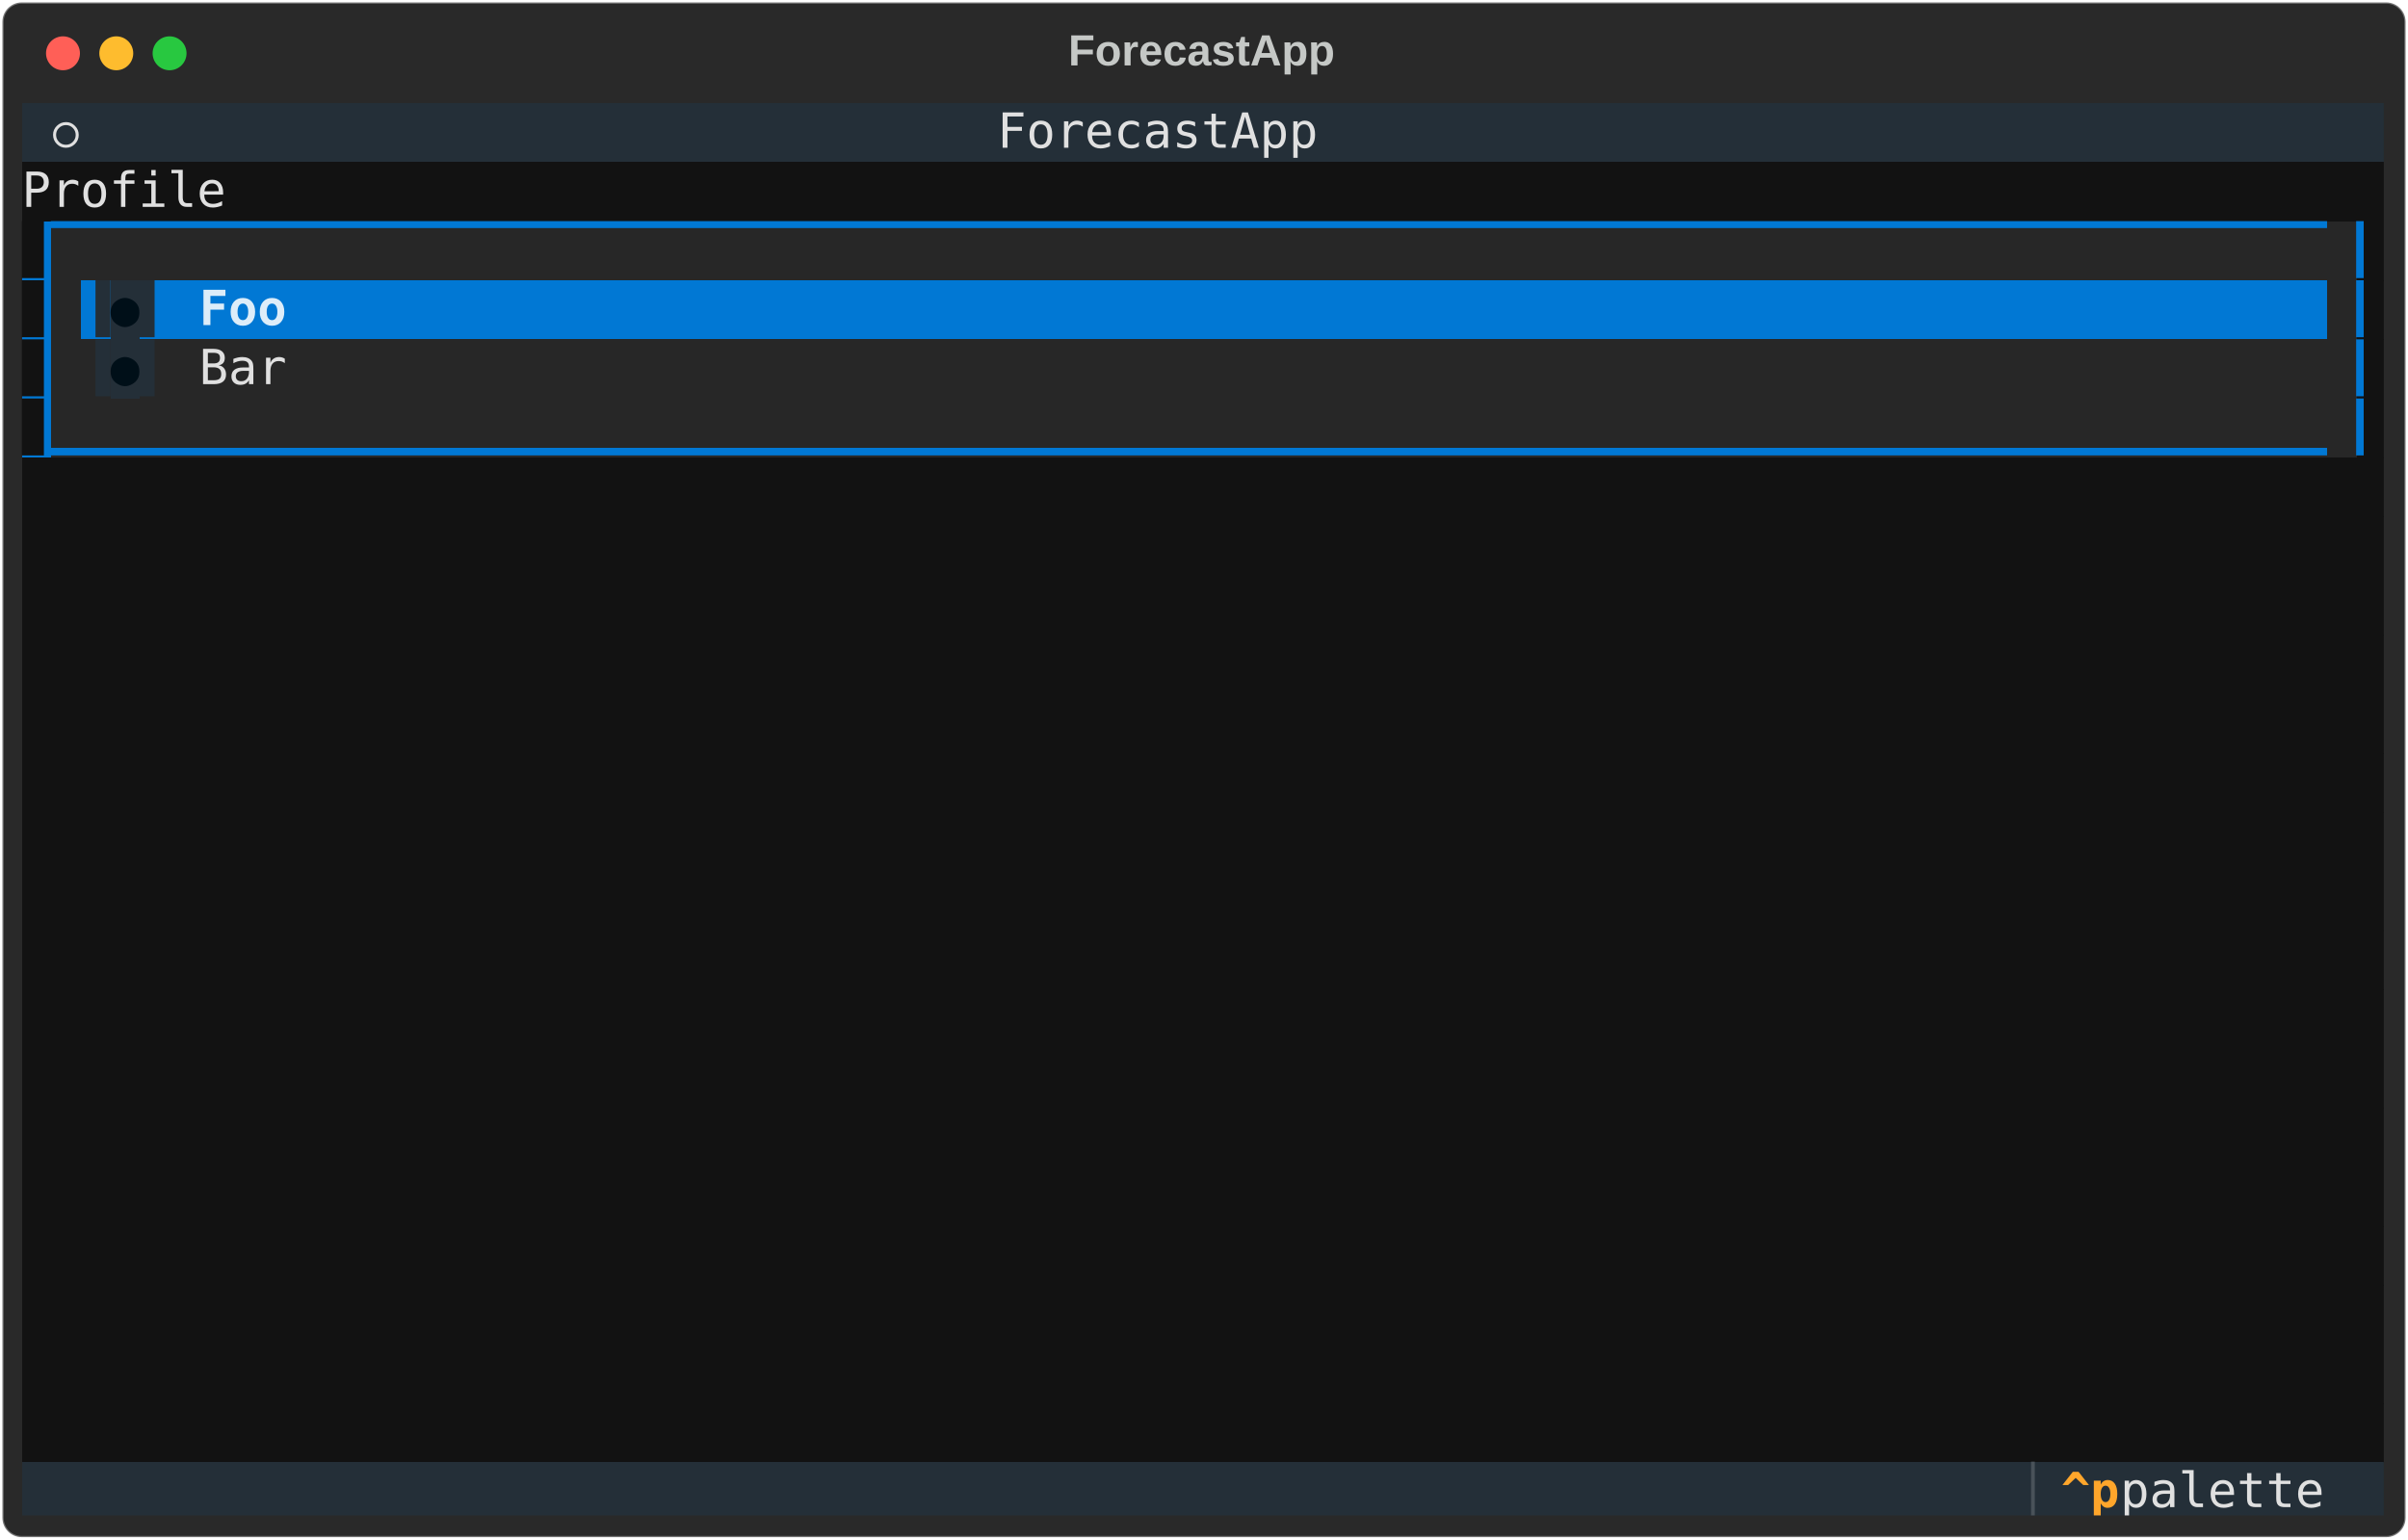
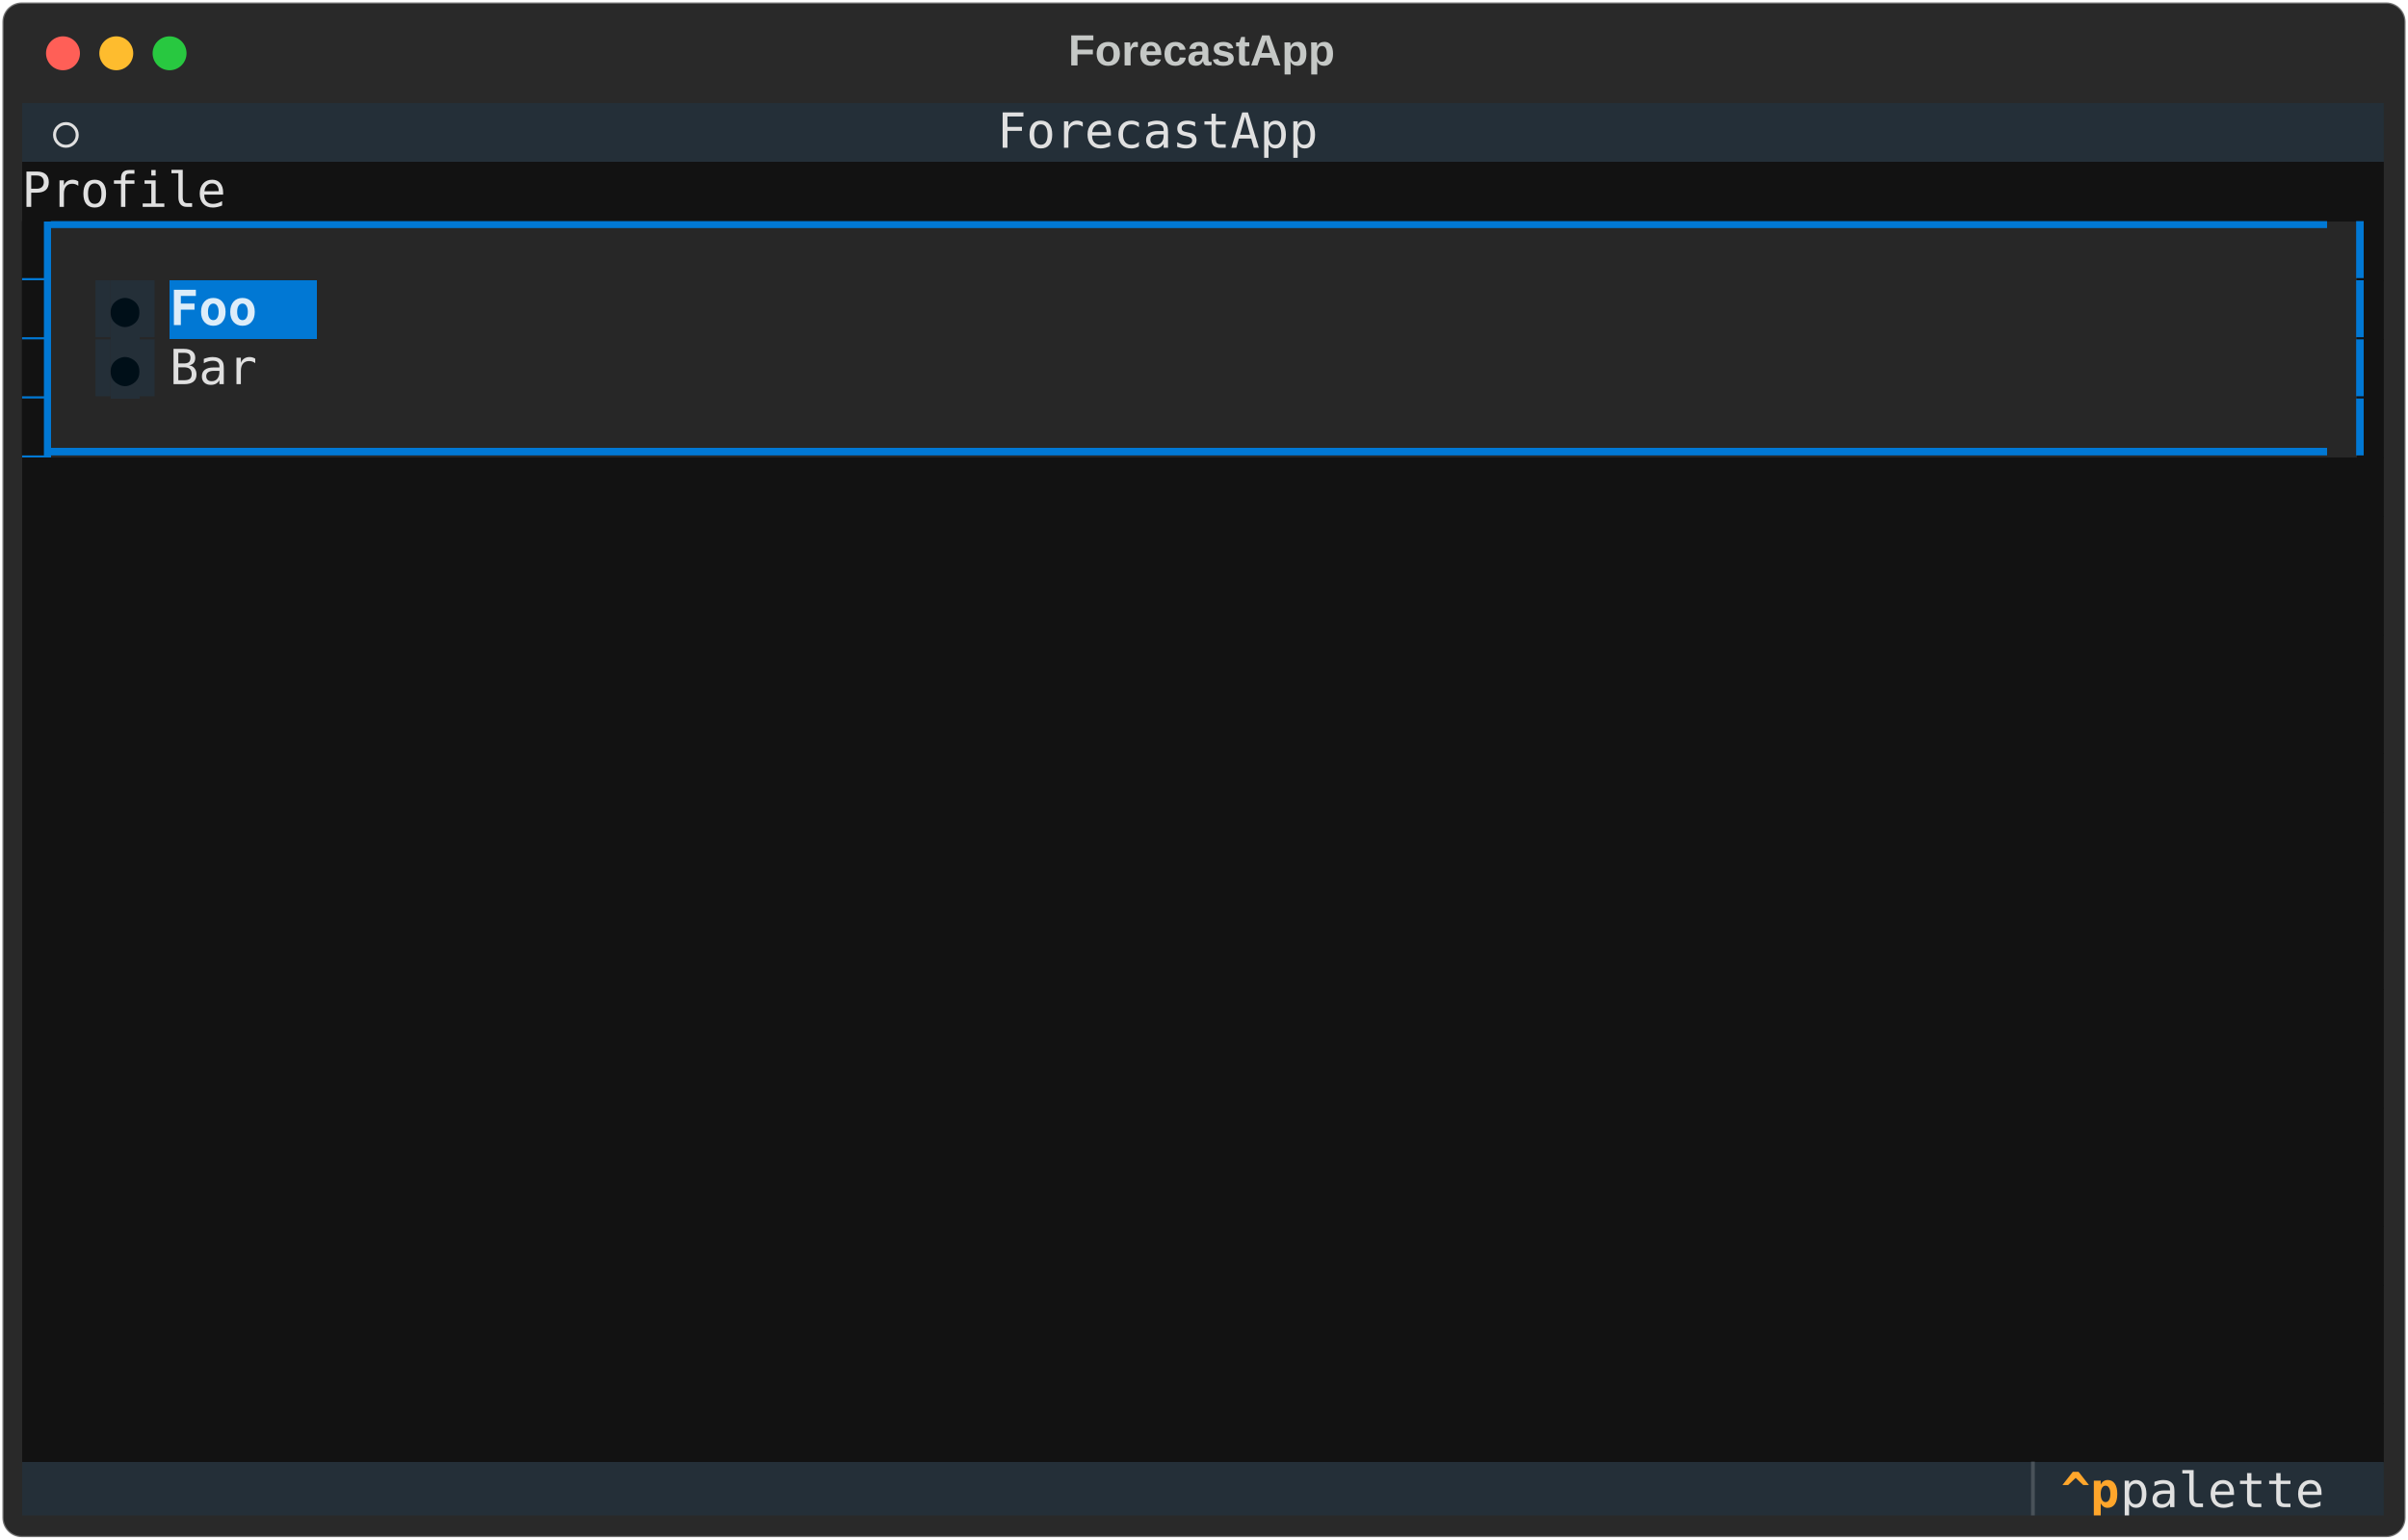
<svg xmlns="http://www.w3.org/2000/svg" class="rich-terminal" viewBox="0 0 994 635.6">
  <style>

    @font-face {
        font-family: "Fira Code";
        src: local("FiraCode-Regular"),
                url("https://cdnjs.cloudflare.com/ajax/libs/firacode/6.2.0/woff2/FiraCode-Regular.woff2") format("woff2"),
                url("https://cdnjs.cloudflare.com/ajax/libs/firacode/6.2.0/woff/FiraCode-Regular.woff") format("woff");
        font-style: normal;
        font-weight: 400;
    }
    @font-face {
        font-family: "Fira Code";
        src: local("FiraCode-Bold"),
                url("https://cdnjs.cloudflare.com/ajax/libs/firacode/6.2.0/woff2/FiraCode-Bold.woff2") format("woff2"),
                url("https://cdnjs.cloudflare.com/ajax/libs/firacode/6.2.0/woff/FiraCode-Bold.woff") format("woff");
        font-style: bold;
        font-weight: 700;
    }

    .terminal-matrix {
        font-family: Fira Code, monospace;
        font-size: 20px;
        line-height: 24.4px;
        font-variant-east-asian: full-width;
    }

    .terminal-title {
        font-size: 18px;
        font-weight: bold;
        font-family: arial;
    }

    .terminal-r1 { fill: #c5c8c6 }
.terminal-r2 { fill: #e0e0e0 }
.terminal-r3 { fill: #121212 }
.terminal-r4 { fill: #0178d4 }
- .terminal-r5 { fill: #242f38;font-weight: bold }
- .terminal-r6 { fill: #000f18;font-weight: bold }
+ .terminal-r5 { fill: #242f38 }
+ .terminal-r6 { fill: #000f18 }
.terminal-r7 { fill: #ddedf9;font-weight: bold }
- .terminal-r8 { fill: #242f38 }
- .terminal-r9 { fill: #000f18 }
- .terminal-r10 { fill: #495259 }
- .terminal-r11 { fill: #ffa62b;font-weight: bold }
+ .terminal-r8 { fill: #495259 }
+ .terminal-r9 { fill: #ffa62b;font-weight: bold }
    </style>
  <defs>
    <clipPath id="terminal-clip-terminal">
      <rect x="0" y="0" width="975.0" height="584.6" />
    </clipPath>
    <clipPath id="terminal-line-0">
      <rect x="0" y="1.5" width="976" height="24.65" />
    </clipPath>
    <clipPath id="terminal-line-1">
      <rect x="0" y="25.9" width="976" height="24.65" />
    </clipPath>
    <clipPath id="terminal-line-2">
      <rect x="0" y="50.3" width="976" height="24.65" />
    </clipPath>
    <clipPath id="terminal-line-3">
      <rect x="0" y="74.7" width="976" height="24.65" />
    </clipPath>
    <clipPath id="terminal-line-4">
      <rect x="0" y="99.1" width="976" height="24.65" />
    </clipPath>
    <clipPath id="terminal-line-5">
      <rect x="0" y="123.5" width="976" height="24.65" />
    </clipPath>
    <clipPath id="terminal-line-6">
      <rect x="0" y="147.9" width="976" height="24.65" />
    </clipPath>
    <clipPath id="terminal-line-7">
      <rect x="0" y="172.3" width="976" height="24.65" />
    </clipPath>
    <clipPath id="terminal-line-8">
      <rect x="0" y="196.7" width="976" height="24.65" />
    </clipPath>
    <clipPath id="terminal-line-9">
      <rect x="0" y="221.1" width="976" height="24.65" />
    </clipPath>
    <clipPath id="terminal-line-10">
      <rect x="0" y="245.5" width="976" height="24.65" />
    </clipPath>
    <clipPath id="terminal-line-11">
      <rect x="0" y="269.9" width="976" height="24.65" />
    </clipPath>
    <clipPath id="terminal-line-12">
      <rect x="0" y="294.3" width="976" height="24.65" />
    </clipPath>
    <clipPath id="terminal-line-13">
      <rect x="0" y="318.7" width="976" height="24.65" />
    </clipPath>
    <clipPath id="terminal-line-14">
      <rect x="0" y="343.1" width="976" height="24.65" />
    </clipPath>
    <clipPath id="terminal-line-15">
      <rect x="0" y="367.5" width="976" height="24.65" />
    </clipPath>
    <clipPath id="terminal-line-16">
      <rect x="0" y="391.9" width="976" height="24.65" />
    </clipPath>
    <clipPath id="terminal-line-17">
      <rect x="0" y="416.3" width="976" height="24.65" />
    </clipPath>
    <clipPath id="terminal-line-18">
      <rect x="0" y="440.7" width="976" height="24.65" />
    </clipPath>
    <clipPath id="terminal-line-19">
      <rect x="0" y="465.1" width="976" height="24.65" />
    </clipPath>
    <clipPath id="terminal-line-20">
      <rect x="0" y="489.5" width="976" height="24.65" />
    </clipPath>
    <clipPath id="terminal-line-21">
      <rect x="0" y="513.9" width="976" height="24.65" />
    </clipPath>
    <clipPath id="terminal-line-22">
      <rect x="0" y="538.3" width="976" height="24.65" />
    </clipPath>
  </defs>
  <rect fill="#292929" stroke="rgba(255,255,255,0.35)" stroke-width="1" x="1" y="1" width="992" height="633.6" rx="8" />
  <text class="terminal-title" fill="#c5c8c6" text-anchor="middle" x="496" y="27">ForecastApp</text>
  <g transform="translate(26,22)">
    <circle cx="0" cy="0" r="7" fill="#ff5f57" />
    <circle cx="22" cy="0" r="7" fill="#febc2e" />
    <circle cx="44" cy="0" r="7" fill="#28c840" />
  </g>
  <g transform="translate(9, 41)" clip-path="url(#terminal-clip-terminal)">
    <rect fill="#242f38" x="0" y="1.5" width="12.2" height="24.65" shape-rendering="crispEdges" />
    <rect fill="#242f38" x="12.2" y="1.5" width="12.2" height="24.65" shape-rendering="crispEdges" />
    <rect fill="#242f38" x="24.4" y="1.5" width="61" height="24.65" shape-rendering="crispEdges" />
    <rect fill="#242f38" x="85.4" y="1.5" width="12.2" height="24.65" shape-rendering="crispEdges" />
    <rect fill="#242f38" x="97.6" y="1.5" width="305" height="24.65" shape-rendering="crispEdges" />
    <rect fill="#242f38" x="402.6" y="1.5" width="134.2" height="24.65" shape-rendering="crispEdges" />
    <rect fill="#242f38" x="536.8" y="1.5" width="317.2" height="24.65" shape-rendering="crispEdges" />
    <rect fill="#242f38" x="854" y="1.5" width="12.2" height="24.65" shape-rendering="crispEdges" />
    <rect fill="#242f38" x="866.2" y="1.5" width="0" height="24.65" shape-rendering="crispEdges" />
    <rect fill="#242f38" x="866.2" y="1.5" width="109.8" height="24.65" shape-rendering="crispEdges" />
    <rect fill="#121212" x="0" y="25.9" width="109.8" height="24.65" shape-rendering="crispEdges" />
    <rect fill="#121212" x="109.8" y="25.9" width="866.2" height="24.65" shape-rendering="crispEdges" />
    <rect fill="#0178d4" x="0" y="50.3" width="12.2" height="24.65" shape-rendering="crispEdges" />
    <rect fill="#272727" x="12.2" y="50.3" width="951.6" height="24.65" shape-rendering="crispEdges" />
    <rect fill="#121212" x="963.8" y="50.3" width="12.2" height="24.65" shape-rendering="crispEdges" />
    <rect fill="#0178d4" x="0" y="74.7" width="12.2" height="24.65" shape-rendering="crispEdges" />
    <rect fill="#272727" x="12.2" y="74.7" width="12.2" height="24.65" shape-rendering="crispEdges" />
-     <rect fill="#0178d4" x="24.4" y="74.7" width="12.2" height="24.65" shape-rendering="crispEdges" />
+     <rect fill="#272727" x="24.4" y="74.7" width="12.2" height="24.65" shape-rendering="crispEdges" />
    <rect fill="#242f38" x="36.6" y="74.7" width="12.2" height="24.65" shape-rendering="crispEdges" />
-     <rect fill="#0178d4" x="48.8" y="74.7" width="12.2" height="24.65" shape-rendering="crispEdges" />
-     <rect fill="#0178d4" x="61" y="74.7" width="12.2" height="24.65" shape-rendering="crispEdges" />
-     <rect fill="#0178d4" x="73.2" y="74.7" width="36.6" height="24.65" shape-rendering="crispEdges" />
-     <rect fill="#0178d4" x="109.8" y="74.7" width="841.8" height="24.65" shape-rendering="crispEdges" />
-     <rect fill="#272727" x="951.6" y="74.7" width="12.2" height="24.65" shape-rendering="crispEdges" />
+     <rect fill="#272727" x="48.8" y="74.7" width="12.2" height="24.65" shape-rendering="crispEdges" />
+     <rect fill="#0178d4" x="61" y="74.7" width="61" height="24.65" shape-rendering="crispEdges" />
+     <rect fill="#272727" x="122" y="74.7" width="841.8" height="24.65" shape-rendering="crispEdges" />
    <rect fill="#121212" x="963.8" y="74.7" width="12.2" height="24.65" shape-rendering="crispEdges" />
    <rect fill="#0178d4" x="0" y="99.1" width="12.2" height="24.65" shape-rendering="crispEdges" />
    <rect fill="#272727" x="12.2" y="99.1" width="12.2" height="24.65" shape-rendering="crispEdges" />
    <rect fill="#272727" x="24.4" y="99.1" width="12.2" height="24.65" shape-rendering="crispEdges" />
    <rect fill="#242f38" x="36.6" y="99.1" width="12.2" height="24.65" shape-rendering="crispEdges" />
    <rect fill="#272727" x="48.8" y="99.1" width="12.2" height="24.65" shape-rendering="crispEdges" />
-     <rect fill="#272727" x="61" y="99.1" width="12.2" height="24.65" shape-rendering="crispEdges" />
-     <rect fill="#272727" x="73.2" y="99.1" width="36.6" height="24.65" shape-rendering="crispEdges" />
-     <rect fill="#272727" x="109.8" y="99.1" width="854" height="24.65" shape-rendering="crispEdges" />
+     <rect fill="#272727" x="61" y="99.1" width="61" height="24.65" shape-rendering="crispEdges" />
+     <rect fill="#272727" x="122" y="99.1" width="841.8" height="24.65" shape-rendering="crispEdges" />
    <rect fill="#121212" x="963.8" y="99.1" width="12.2" height="24.65" shape-rendering="crispEdges" />
    <rect fill="#0178d4" x="0" y="123.5" width="12.2" height="24.65" shape-rendering="crispEdges" />
    <rect fill="#272727" x="12.2" y="123.5" width="951.6" height="24.65" shape-rendering="crispEdges" />
    <rect fill="#121212" x="963.8" y="123.5" width="12.2" height="24.65" shape-rendering="crispEdges" />
    <rect fill="#121212" x="0" y="147.9" width="976" height="24.65" shape-rendering="crispEdges" />
    <rect fill="#121212" x="0" y="172.3" width="976" height="24.65" shape-rendering="crispEdges" />
    <rect fill="#121212" x="0" y="196.7" width="976" height="24.65" shape-rendering="crispEdges" />
    <rect fill="#121212" x="0" y="221.1" width="976" height="24.65" shape-rendering="crispEdges" />
    <rect fill="#121212" x="0" y="245.5" width="976" height="24.65" shape-rendering="crispEdges" />
    <rect fill="#121212" x="0" y="269.9" width="976" height="24.65" shape-rendering="crispEdges" />
    <rect fill="#121212" x="0" y="294.3" width="976" height="24.65" shape-rendering="crispEdges" />
    <rect fill="#121212" x="0" y="318.7" width="976" height="24.65" shape-rendering="crispEdges" />
    <rect fill="#121212" x="0" y="343.1" width="976" height="24.65" shape-rendering="crispEdges" />
    <rect fill="#121212" x="0" y="367.5" width="976" height="24.65" shape-rendering="crispEdges" />
    <rect fill="#121212" x="0" y="391.9" width="976" height="24.65" shape-rendering="crispEdges" />
    <rect fill="#121212" x="0" y="416.3" width="976" height="24.65" shape-rendering="crispEdges" />
    <rect fill="#121212" x="0" y="440.7" width="976" height="24.65" shape-rendering="crispEdges" />
    <rect fill="#121212" x="0" y="465.1" width="976" height="24.65" shape-rendering="crispEdges" />
    <rect fill="#121212" x="0" y="489.5" width="976" height="24.65" shape-rendering="crispEdges" />
    <rect fill="#121212" x="0" y="513.9" width="976" height="24.65" shape-rendering="crispEdges" />
    <rect fill="#121212" x="0" y="538.3" width="976" height="24.65" shape-rendering="crispEdges" />
    <rect fill="#242f38" x="0" y="562.7" width="829.6" height="24.65" shape-rendering="crispEdges" />
    <rect fill="#242f38" x="829.6" y="562.7" width="12.2" height="24.65" shape-rendering="crispEdges" />
    <rect fill="#242f38" x="841.8" y="562.7" width="24.4" height="24.65" shape-rendering="crispEdges" />
    <rect fill="#242f38" x="866.2" y="562.7" width="97.6" height="24.65" shape-rendering="crispEdges" />
    <rect fill="#242f38" x="963.8" y="562.7" width="12.2" height="24.65" shape-rendering="crispEdges" />
    <g class="terminal-matrix">
      <text class="terminal-r2" x="12.2" y="20" textLength="12.2" clip-path="url(#terminal-line-0)">⭘</text>
      <text class="terminal-r2" x="402.6" y="20" textLength="134.2" clip-path="url(#terminal-line-0)">ForecastApp</text>
      <text class="terminal-r1" x="976" y="20" textLength="12.2" clip-path="url(#terminal-line-0)">
</text>
      <text class="terminal-r2" x="0" y="44.4" textLength="109.8" clip-path="url(#terminal-line-1)"> Profile </text>
      <text class="terminal-r1" x="976" y="44.4" textLength="12.2" clip-path="url(#terminal-line-1)">
</text>
      <text class="terminal-r3" x="0" y="68.8" textLength="12.2" clip-path="url(#terminal-line-2)">▊</text>
      <text class="terminal-r4" x="12.2" y="68.8" textLength="951.6" clip-path="url(#terminal-line-2)">▔▔▔▔▔▔▔▔▔▔▔▔▔▔▔▔▔▔▔▔▔▔▔▔▔▔▔▔▔▔▔▔▔▔▔▔▔▔▔▔▔▔▔▔▔▔▔▔▔▔▔▔▔▔▔▔▔▔▔▔▔▔▔▔▔▔▔▔▔▔▔▔▔▔▔▔▔▔</text>
      <text class="terminal-r4" x="963.8" y="68.8" textLength="12.2" clip-path="url(#terminal-line-2)">▎</text>
      <text class="terminal-r1" x="976" y="68.8" textLength="12.2" clip-path="url(#terminal-line-2)">
</text>
      <text class="terminal-r3" x="0" y="93.2" textLength="12.2" clip-path="url(#terminal-line-3)">▊</text>
      <text class="terminal-r5" x="24.4" y="93.2" textLength="12.2" clip-path="url(#terminal-line-3)">▐</text>
      <text class="terminal-r6" x="36.6" y="93.2" textLength="12.2" clip-path="url(#terminal-line-3)">●</text>
      <text class="terminal-r5" x="48.8" y="93.2" textLength="12.2" clip-path="url(#terminal-line-3)">▌</text>
-       <text class="terminal-r7" x="73.2" y="93.2" textLength="36.6" clip-path="url(#terminal-line-3)">Foo</text>
+       <text class="terminal-r7" x="61" y="93.2" textLength="61" clip-path="url(#terminal-line-3)"> Foo </text>
      <text class="terminal-r4" x="963.8" y="93.2" textLength="12.2" clip-path="url(#terminal-line-3)">▎</text>
      <text class="terminal-r1" x="976" y="93.2" textLength="12.2" clip-path="url(#terminal-line-3)">
</text>
      <text class="terminal-r3" x="0" y="117.6" textLength="12.2" clip-path="url(#terminal-line-4)">▊</text>
-       <text class="terminal-r8" x="24.4" y="117.6" textLength="12.2" clip-path="url(#terminal-line-4)">▐</text>
-       <text class="terminal-r9" x="36.6" y="117.6" textLength="12.2" clip-path="url(#terminal-line-4)">●</text>
-       <text class="terminal-r8" x="48.8" y="117.6" textLength="12.2" clip-path="url(#terminal-line-4)">▌</text>
-       <text class="terminal-r2" x="73.2" y="117.6" textLength="36.6" clip-path="url(#terminal-line-4)">Bar</text>
+       <text class="terminal-r5" x="24.4" y="117.6" textLength="12.2" clip-path="url(#terminal-line-4)">▐</text>
+       <text class="terminal-r6" x="36.6" y="117.6" textLength="12.2" clip-path="url(#terminal-line-4)">●</text>
+       <text class="terminal-r5" x="48.8" y="117.6" textLength="12.2" clip-path="url(#terminal-line-4)">▌</text>
+       <text class="terminal-r2" x="61" y="117.6" textLength="61" clip-path="url(#terminal-line-4)"> Bar </text>
      <text class="terminal-r4" x="963.8" y="117.6" textLength="12.2" clip-path="url(#terminal-line-4)">▎</text>
      <text class="terminal-r1" x="976" y="117.6" textLength="12.2" clip-path="url(#terminal-line-4)">
</text>
      <text class="terminal-r3" x="0" y="142" textLength="12.2" clip-path="url(#terminal-line-5)">▊</text>
      <text class="terminal-r4" x="12.2" y="142" textLength="951.6" clip-path="url(#terminal-line-5)">▁▁▁▁▁▁▁▁▁▁▁▁▁▁▁▁▁▁▁▁▁▁▁▁▁▁▁▁▁▁▁▁▁▁▁▁▁▁▁▁▁▁▁▁▁▁▁▁▁▁▁▁▁▁▁▁▁▁▁▁▁▁▁▁▁▁▁▁▁▁▁▁▁▁▁▁▁▁</text>
      <text class="terminal-r4" x="963.8" y="142" textLength="12.2" clip-path="url(#terminal-line-5)">▎</text>
      <text class="terminal-r1" x="976" y="142" textLength="12.2" clip-path="url(#terminal-line-5)">
</text>
      <text class="terminal-r1" x="976" y="166.4" textLength="12.2" clip-path="url(#terminal-line-6)">
</text>
      <text class="terminal-r1" x="976" y="190.8" textLength="12.2" clip-path="url(#terminal-line-7)">
</text>
      <text class="terminal-r1" x="976" y="215.2" textLength="12.2" clip-path="url(#terminal-line-8)">
</text>
      <text class="terminal-r1" x="976" y="239.6" textLength="12.2" clip-path="url(#terminal-line-9)">
</text>
      <text class="terminal-r1" x="976" y="264" textLength="12.2" clip-path="url(#terminal-line-10)">
</text>
      <text class="terminal-r1" x="976" y="288.4" textLength="12.2" clip-path="url(#terminal-line-11)">
</text>
      <text class="terminal-r1" x="976" y="312.8" textLength="12.2" clip-path="url(#terminal-line-12)">
</text>
      <text class="terminal-r1" x="976" y="337.2" textLength="12.2" clip-path="url(#terminal-line-13)">
</text>
      <text class="terminal-r1" x="976" y="361.6" textLength="12.2" clip-path="url(#terminal-line-14)">
</text>
      <text class="terminal-r1" x="976" y="386" textLength="12.2" clip-path="url(#terminal-line-15)">
</text>
      <text class="terminal-r1" x="976" y="410.4" textLength="12.2" clip-path="url(#terminal-line-16)">
</text>
      <text class="terminal-r1" x="976" y="434.8" textLength="12.2" clip-path="url(#terminal-line-17)">
</text>
      <text class="terminal-r1" x="976" y="459.2" textLength="12.2" clip-path="url(#terminal-line-18)">
</text>
      <text class="terminal-r1" x="976" y="483.6" textLength="12.2" clip-path="url(#terminal-line-19)">
</text>
      <text class="terminal-r1" x="976" y="508" textLength="12.2" clip-path="url(#terminal-line-20)">
</text>
      <text class="terminal-r1" x="976" y="532.4" textLength="12.2" clip-path="url(#terminal-line-21)">
</text>
      <text class="terminal-r1" x="976" y="556.8" textLength="12.2" clip-path="url(#terminal-line-22)">
</text>
-       <text class="terminal-r10" x="829.6" y="581.2" textLength="12.2" clip-path="url(#terminal-line-23)">▏</text>
-       <text class="terminal-r11" x="841.8" y="581.2" textLength="24.4" clip-path="url(#terminal-line-23)">^p</text>
+       <text class="terminal-r8" x="829.6" y="581.2" textLength="12.2" clip-path="url(#terminal-line-23)">▏</text>
+       <text class="terminal-r9" x="841.8" y="581.2" textLength="24.4" clip-path="url(#terminal-line-23)">^p</text>
      <text class="terminal-r2" x="866.2" y="581.2" textLength="97.6" clip-path="url(#terminal-line-23)"> palette</text>
    </g>
  </g>
</svg>
